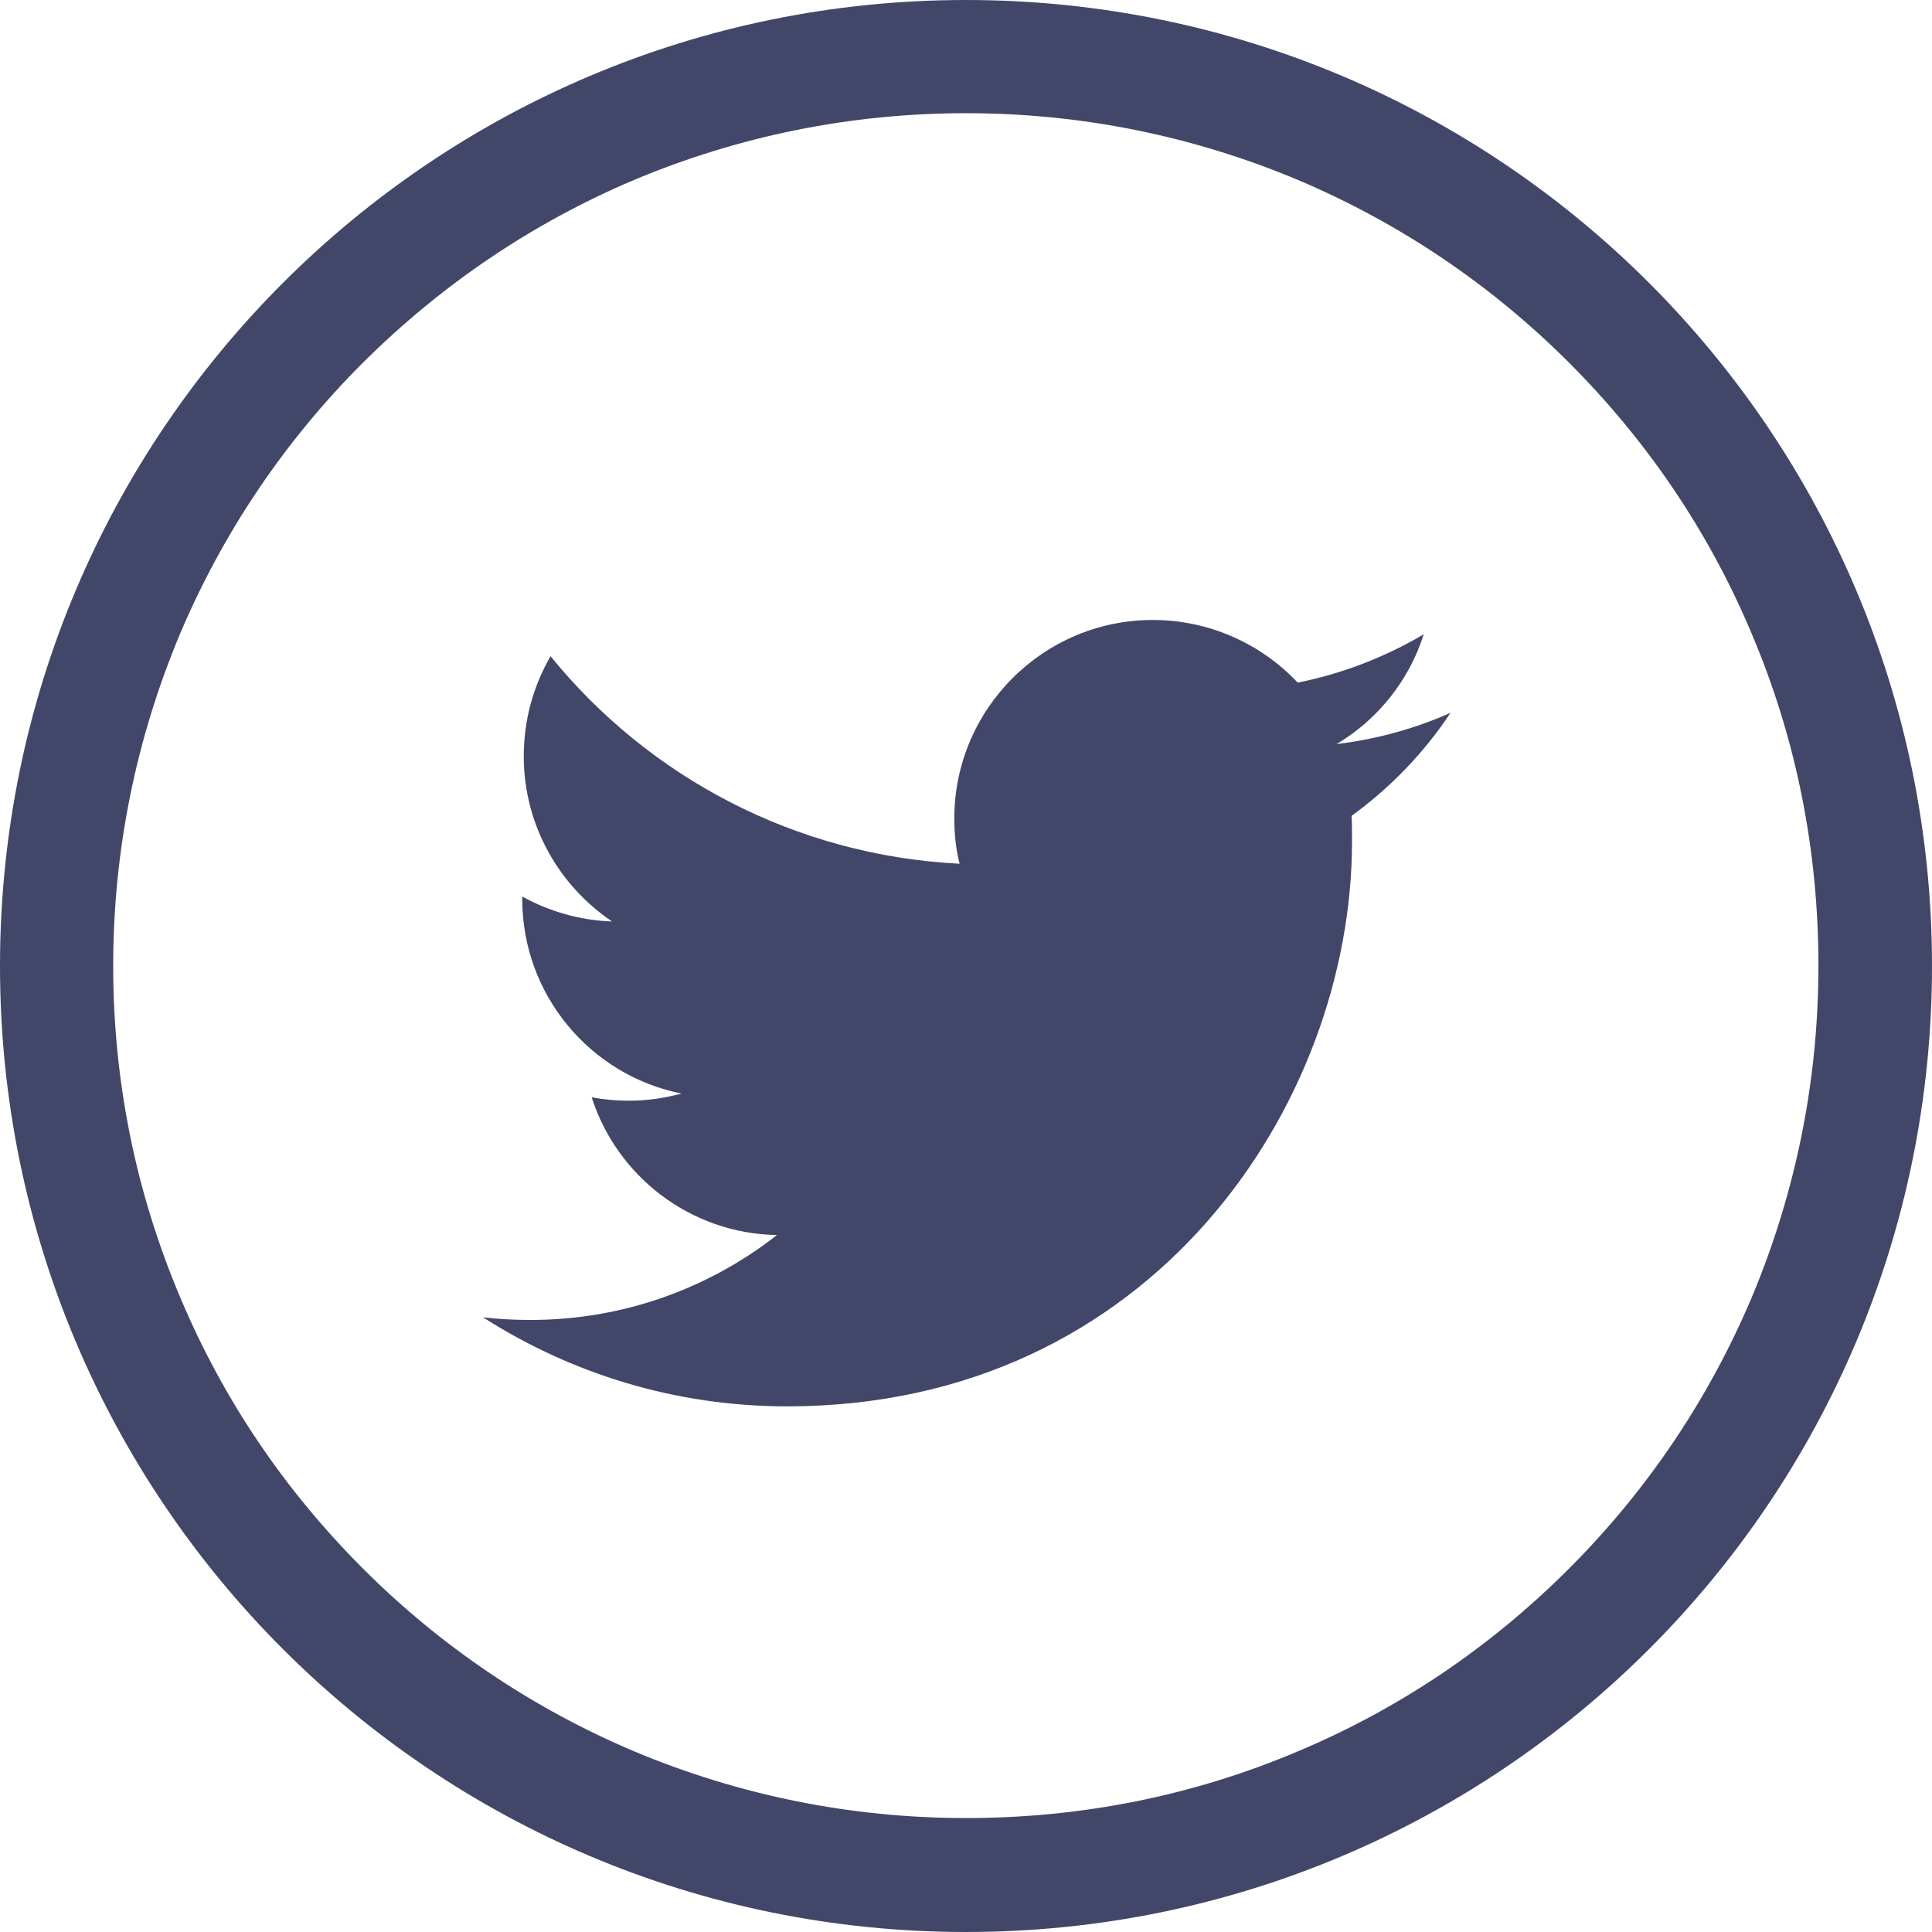
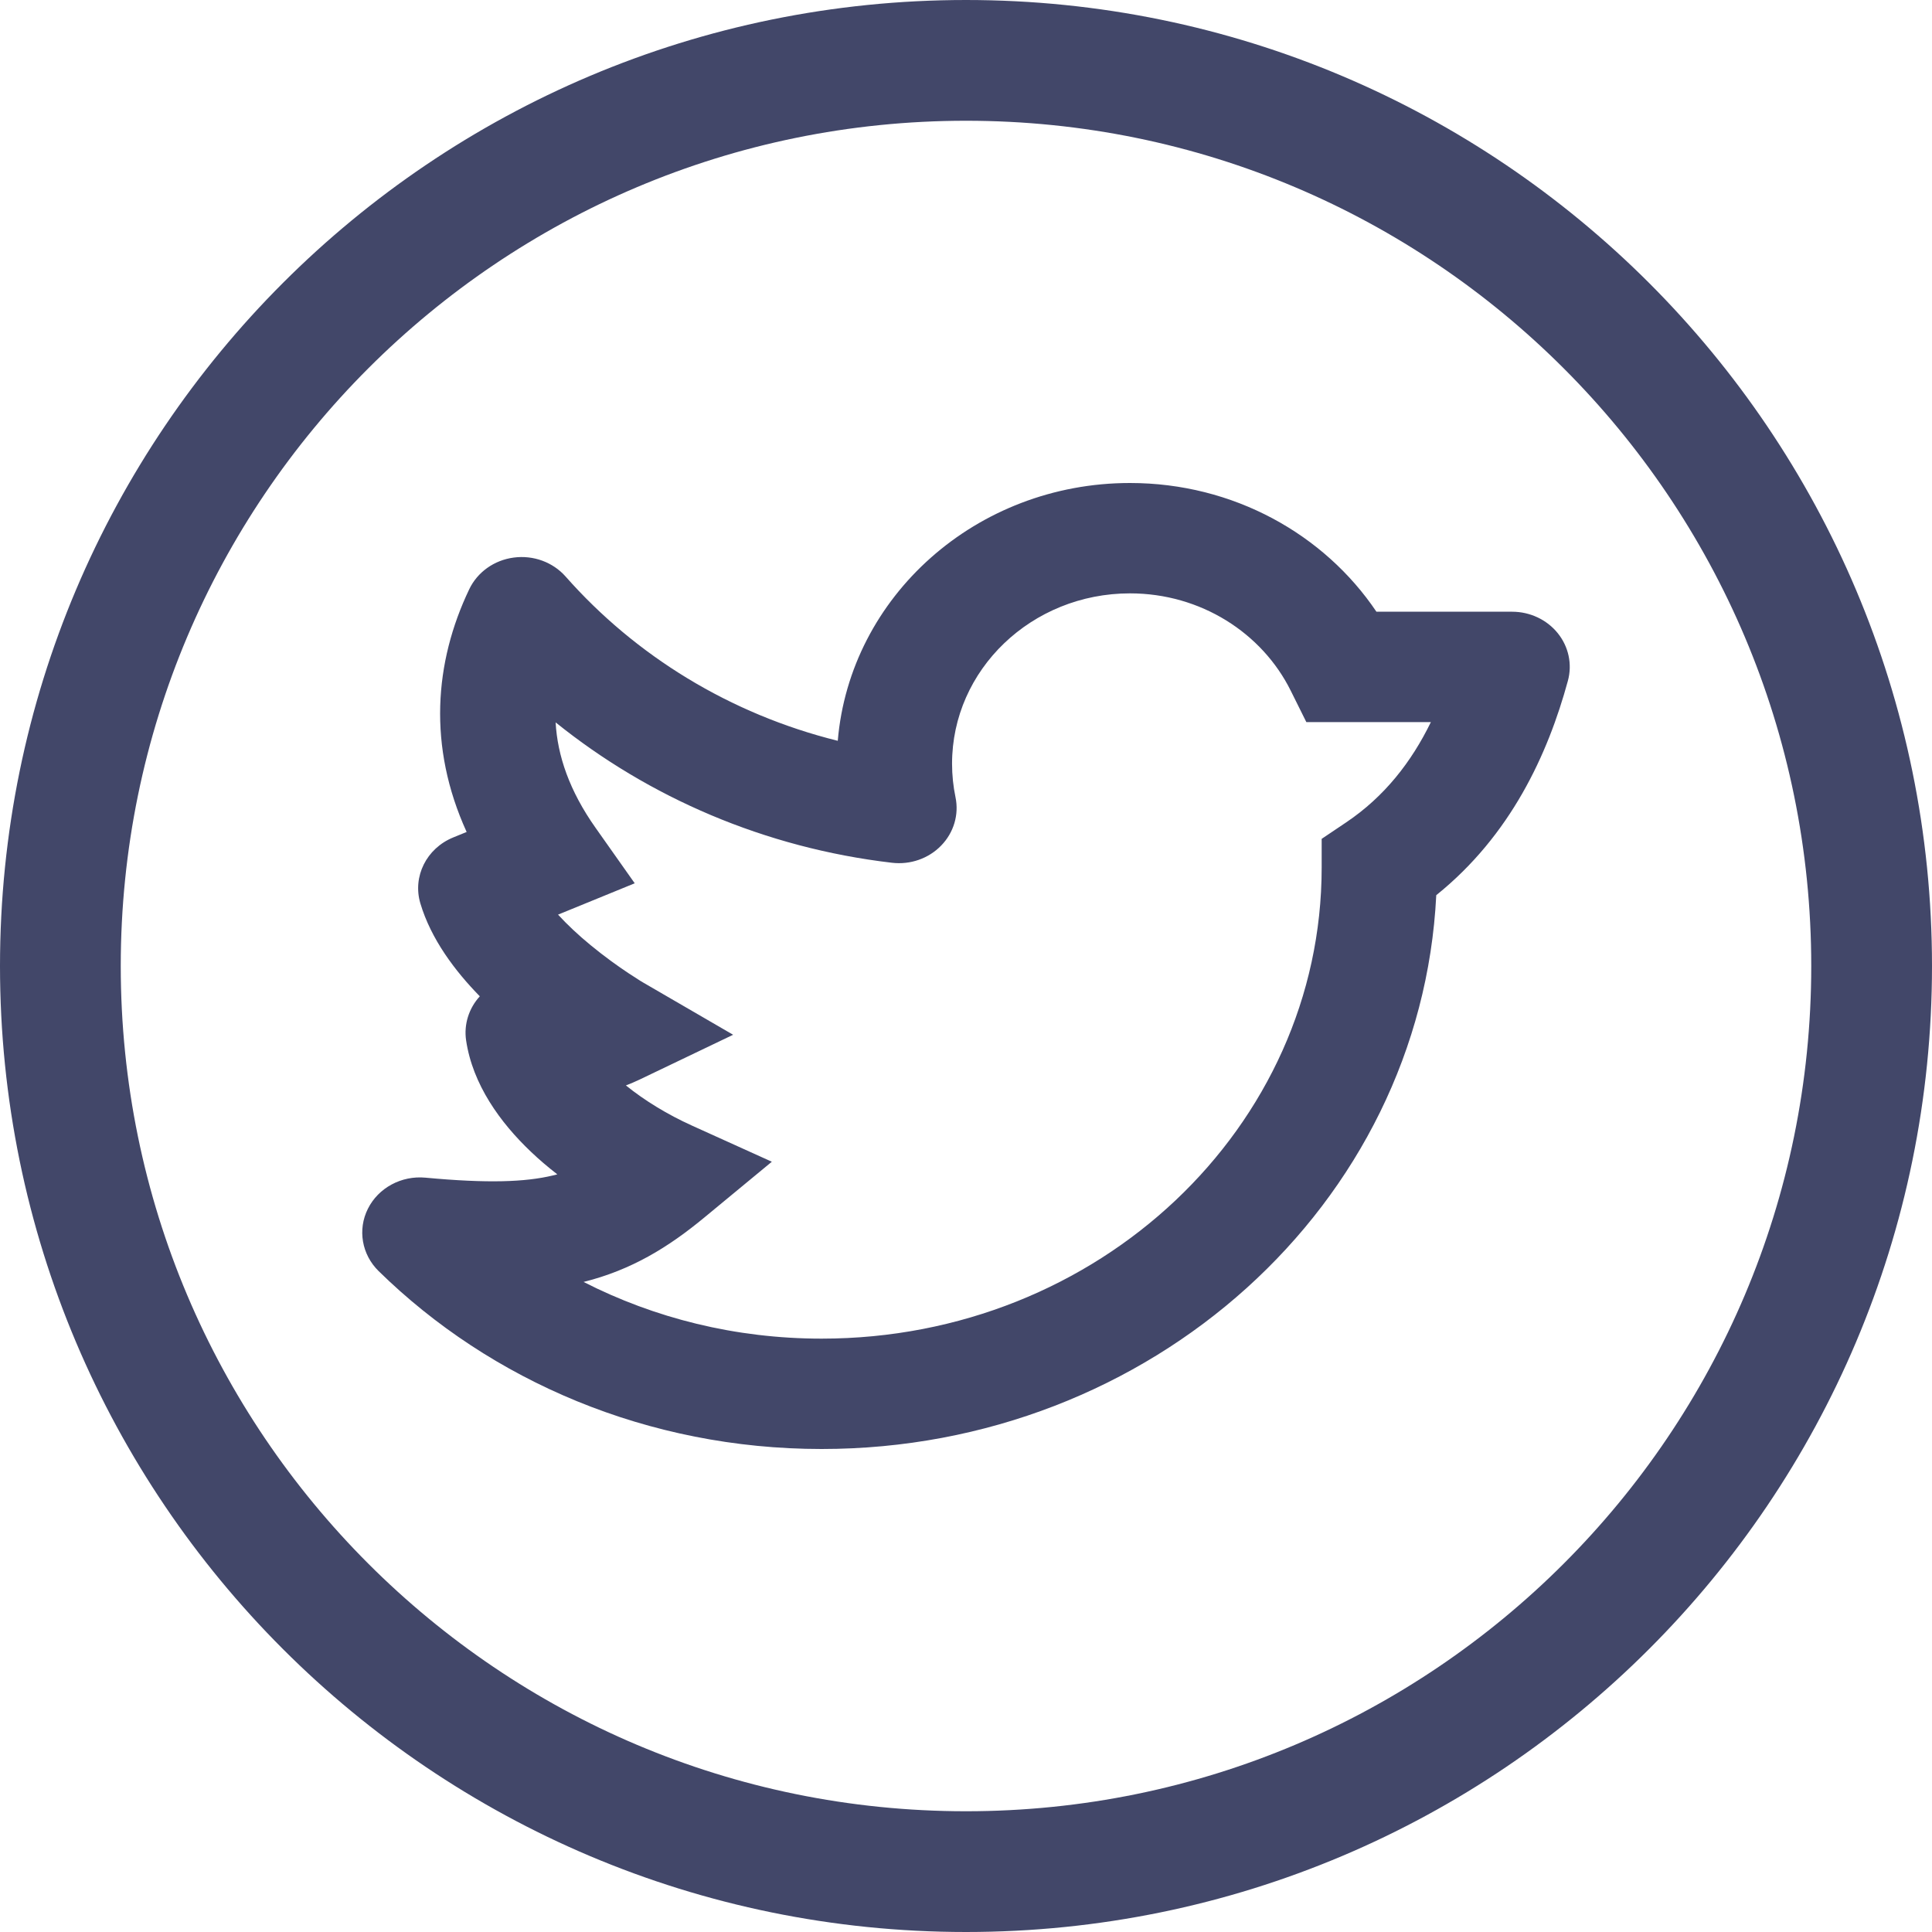
- <svg xmlns="http://www.w3.org/2000/svg" fill="#424769" height="800px" width="800px" version="1.1" id="Layer_1" viewBox="-143 145 512 512" xml:space="preserve">
-   <g>
-     <path d="M113,145c-141.4,0-256,114.6-256,256s114.6,256,256,256s256-114.6,256-256S254.4,145,113,145z M272.8,560.7   c-20.8,20.8-44.9,37.1-71.8,48.4c-27.8,11.8-57.4,17.7-88,17.7c-30.5,0-60.1-6-88-17.7c-26.9-11.4-51.1-27.7-71.8-48.4   c-20.8-20.8-37.1-44.9-48.4-71.8C-107,461.1-113,431.5-113,401s6-60.1,17.7-88c11.4-26.9,27.7-51.1,48.4-71.8   c20.9-20.8,45-37.1,71.9-48.5C52.9,181,82.5,175,113,175s60.1,6,88,17.7c26.9,11.4,51.1,27.7,71.8,48.4   c20.8,20.8,37.1,44.9,48.4,71.8c11.8,27.8,17.7,57.4,17.7,88c0,30.5-6,60.1-17.7,88C309.8,515.8,293.5,540,272.8,560.7z" />
-     <path d="M234.3,313.1c-10.2,6-21.4,10.4-33.4,12.8c-9.6-10.2-23.3-16.6-38.4-16.6c-29,0-52.6,23.6-52.6,52.6c0,4.1,0.4,8.1,1.4,12   c-43.7-2.2-82.5-23.1-108.4-55c-4.5,7.8-7.1,16.8-7.1,26.5c0,18.2,9.3,34.3,23.4,43.8c-8.6-0.3-16.7-2.7-23.8-6.6v0.6   c0,25.5,18.1,46.8,42.2,51.6c-4.4,1.2-9.1,1.9-13.9,1.9c-3.4,0-6.7-0.3-9.9-0.9c6.7,20.9,26.1,36.1,49.1,36.5   c-18,14.1-40.7,22.5-65.3,22.5c-4.2,0-8.4-0.2-12.6-0.7c23.3,14.9,50.9,23.6,80.6,23.6c96.8,0,149.7-80.2,149.7-149.7   c0-2.3,0-4.6-0.1-6.8c10.3-7.5,19.2-16.7,26.2-27.3c-9.4,4.2-19.6,7-30.2,8.3C222.1,335.7,230.4,325.4,234.3,313.1z" />
-   </g>
+ <svg xmlns="http://www.w3.org/2000/svg" width="32" height="32" viewBox="0 0 32 32" fill="none">
+   <rect x="1" y="1" width="30" height="30" rx="15" stroke="#424769" stroke-width="2" />
+   <path fill-rule="evenodd" clip-rule="evenodd" d="M18.716 9.828C17.088 9.828 15.769 11.092 15.769 12.65C15.769 12.84 15.789 13.026 15.826 13.204C15.886 13.492 15.798 13.79 15.589 14.005C15.381 14.22 15.078 14.326 14.773 14.29C12.665 14.043 10.747 13.208 9.203 11.965C9.233 12.515 9.432 13.1 9.865 13.712L10.513 14.63L9.449 15.065L9.243 15.149C9.396 15.316 9.579 15.488 9.784 15.656C10.017 15.848 10.241 16.007 10.408 16.118C10.491 16.173 10.558 16.216 10.603 16.244C10.626 16.258 10.643 16.268 10.653 16.274L10.664 16.28L10.665 16.281L12.143 17.139L10.596 17.88C10.519 17.917 10.443 17.949 10.367 17.978C10.677 18.229 11.056 18.46 11.458 18.642L12.784 19.242L11.673 20.16C11.067 20.662 10.457 21.035 9.666 21.233C10.837 21.831 12.18 22.172 13.609 22.172C18.196 22.172 21.891 18.666 21.891 14.37V13.894L22.297 13.621C22.931 13.195 23.379 12.619 23.7 11.96H22.24H21.637L21.378 11.439C20.904 10.485 19.889 9.828 18.716 9.828ZM7.947 16.502C7.767 16.699 7.681 16.965 7.72 17.231C7.828 17.963 8.286 18.594 8.792 19.075C8.929 19.206 9.076 19.331 9.231 19.451C9.207 19.457 9.183 19.463 9.159 19.469C8.7 19.579 8.081 19.602 7.048 19.506C6.649 19.468 6.267 19.674 6.094 20.02C5.92 20.366 5.992 20.78 6.272 21.054C8.126 22.871 10.73 24 13.609 24C19.063 24 23.536 19.945 23.789 14.827C25.02 13.837 25.637 12.496 25.969 11.277C26.044 11.003 25.982 10.711 25.801 10.487C25.62 10.263 25.341 10.132 25.045 10.132H22.798C21.935 8.85 20.43 8 18.716 8C16.168 8 14.078 9.88 13.876 12.27C12.091 11.827 10.526 10.861 9.369 9.55C9.158 9.311 8.834 9.192 8.51 9.235C8.186 9.277 7.907 9.476 7.772 9.76C7.194 10.969 7.083 12.363 7.729 13.78L7.506 13.871C7.064 14.052 6.831 14.518 6.962 14.961C7.139 15.557 7.538 16.084 7.947 16.502Z" fill="#424769" />
</svg>
